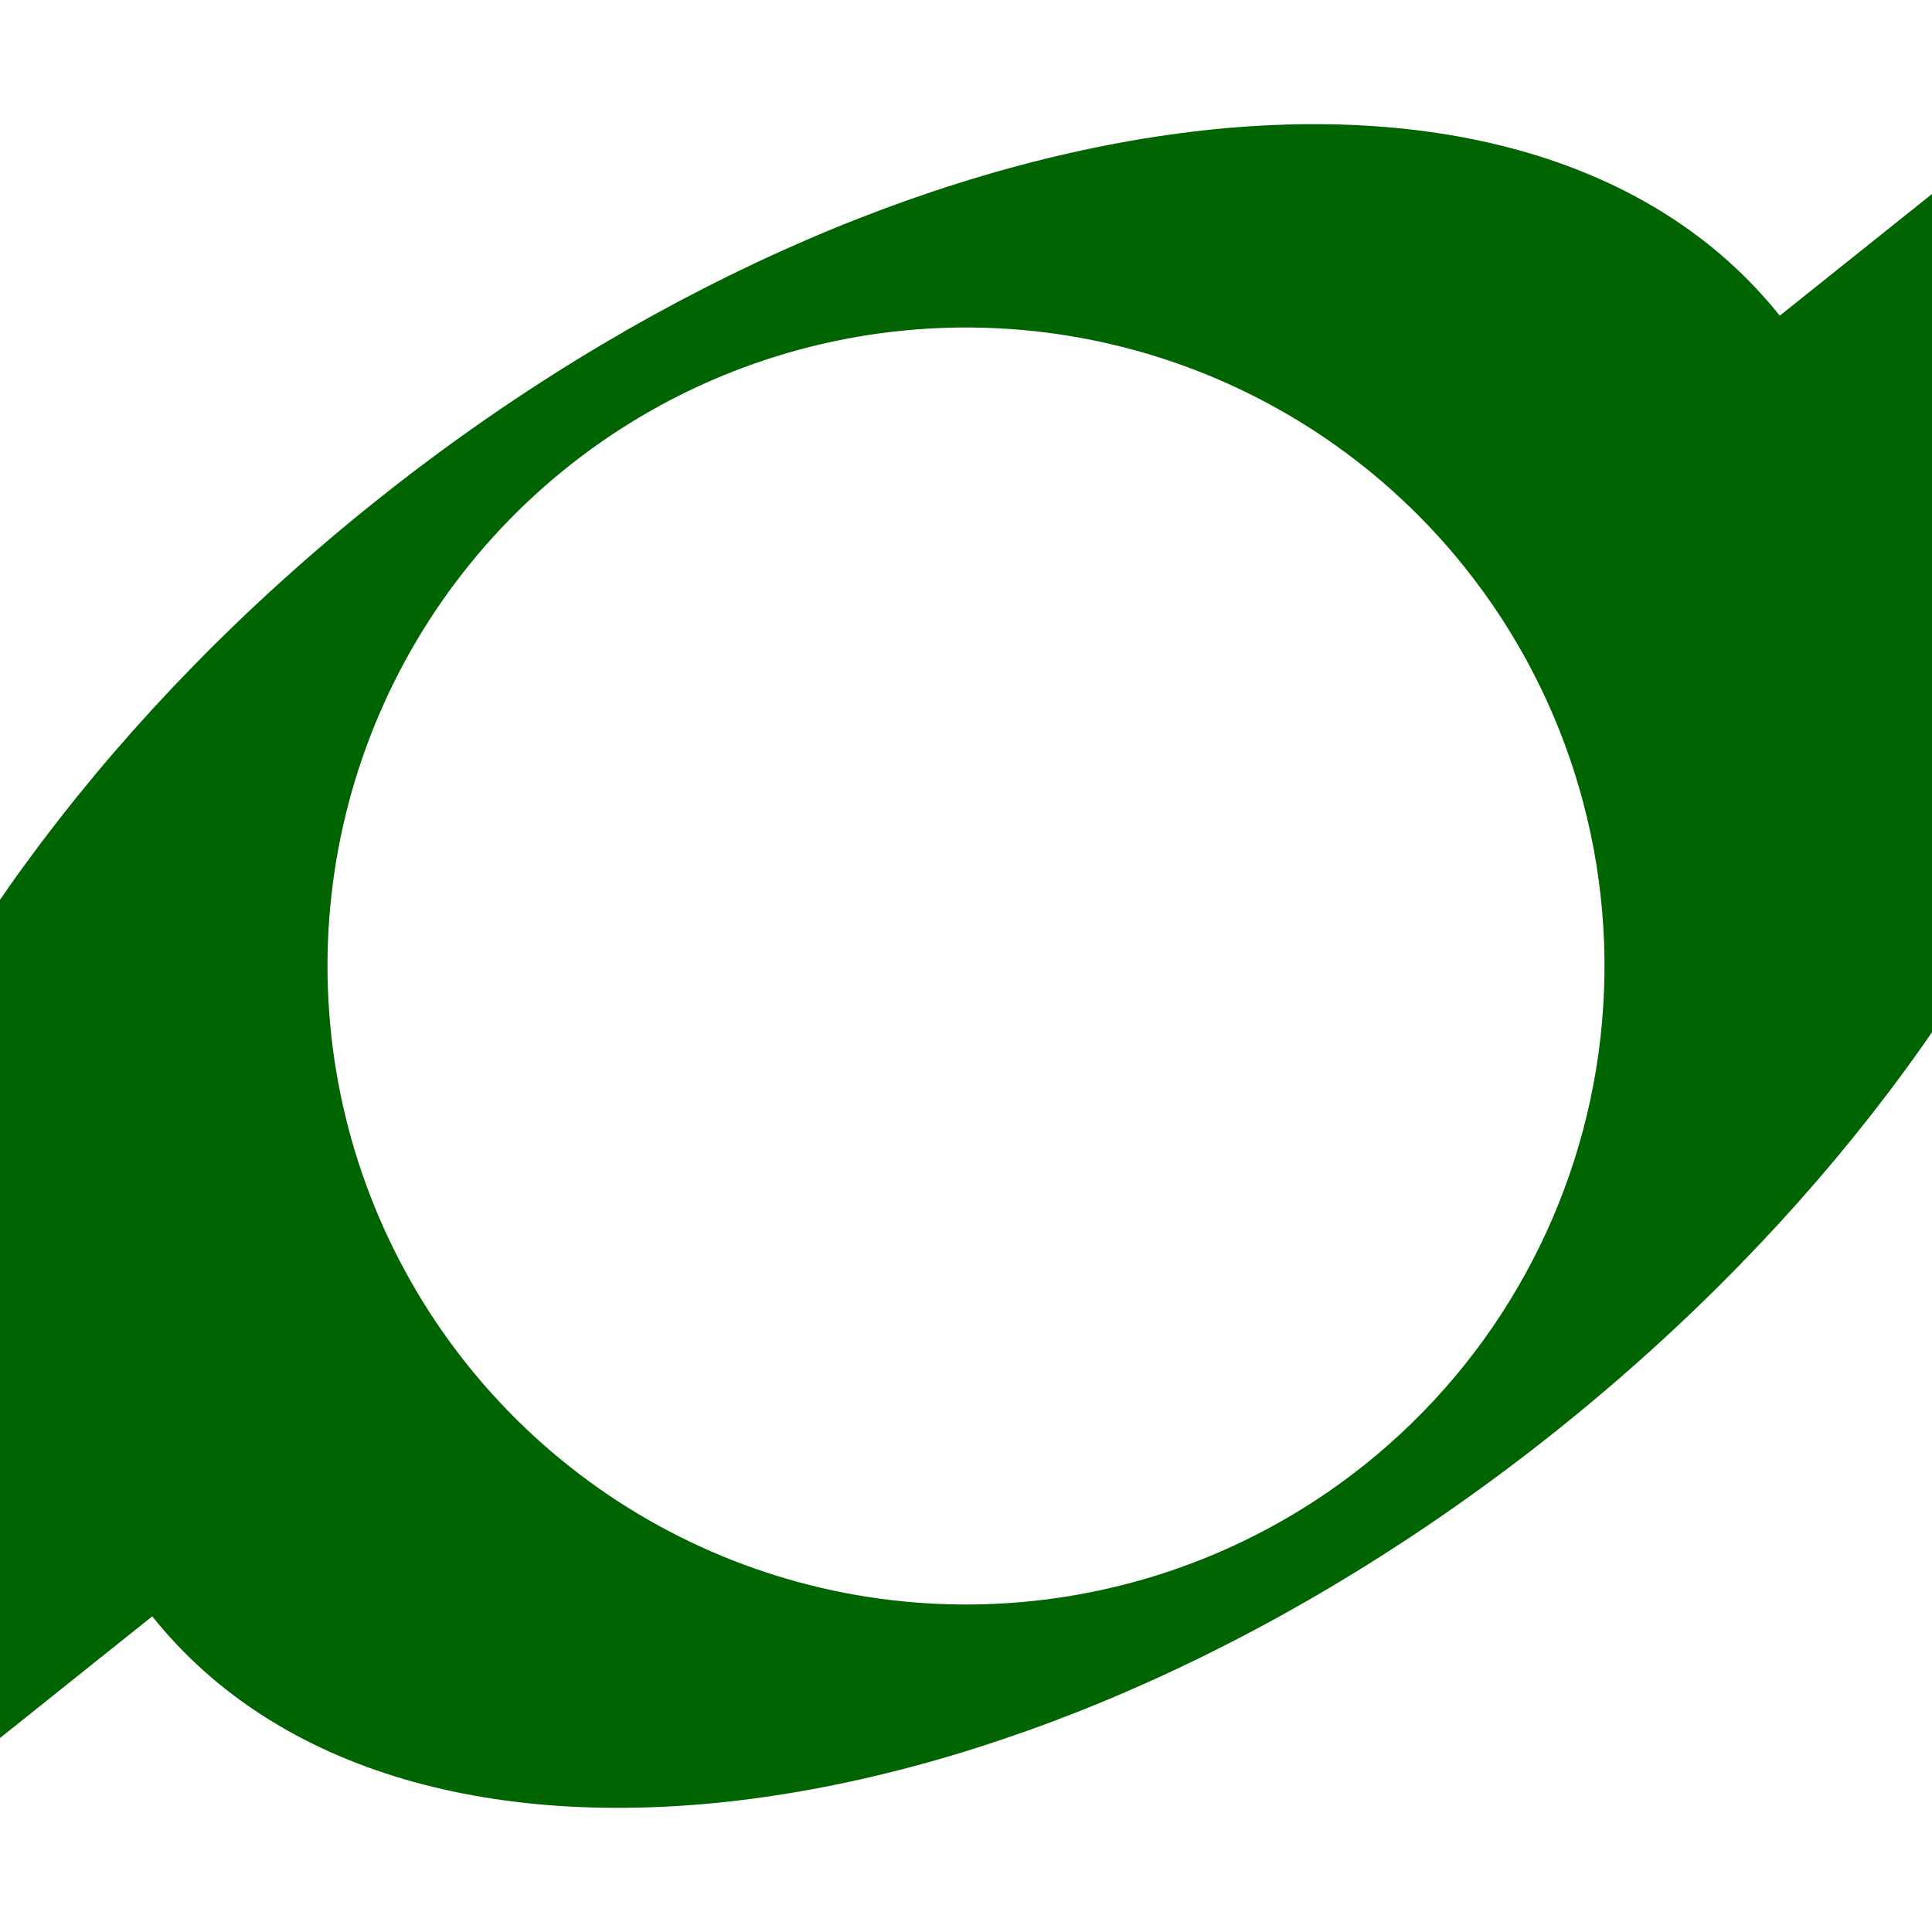
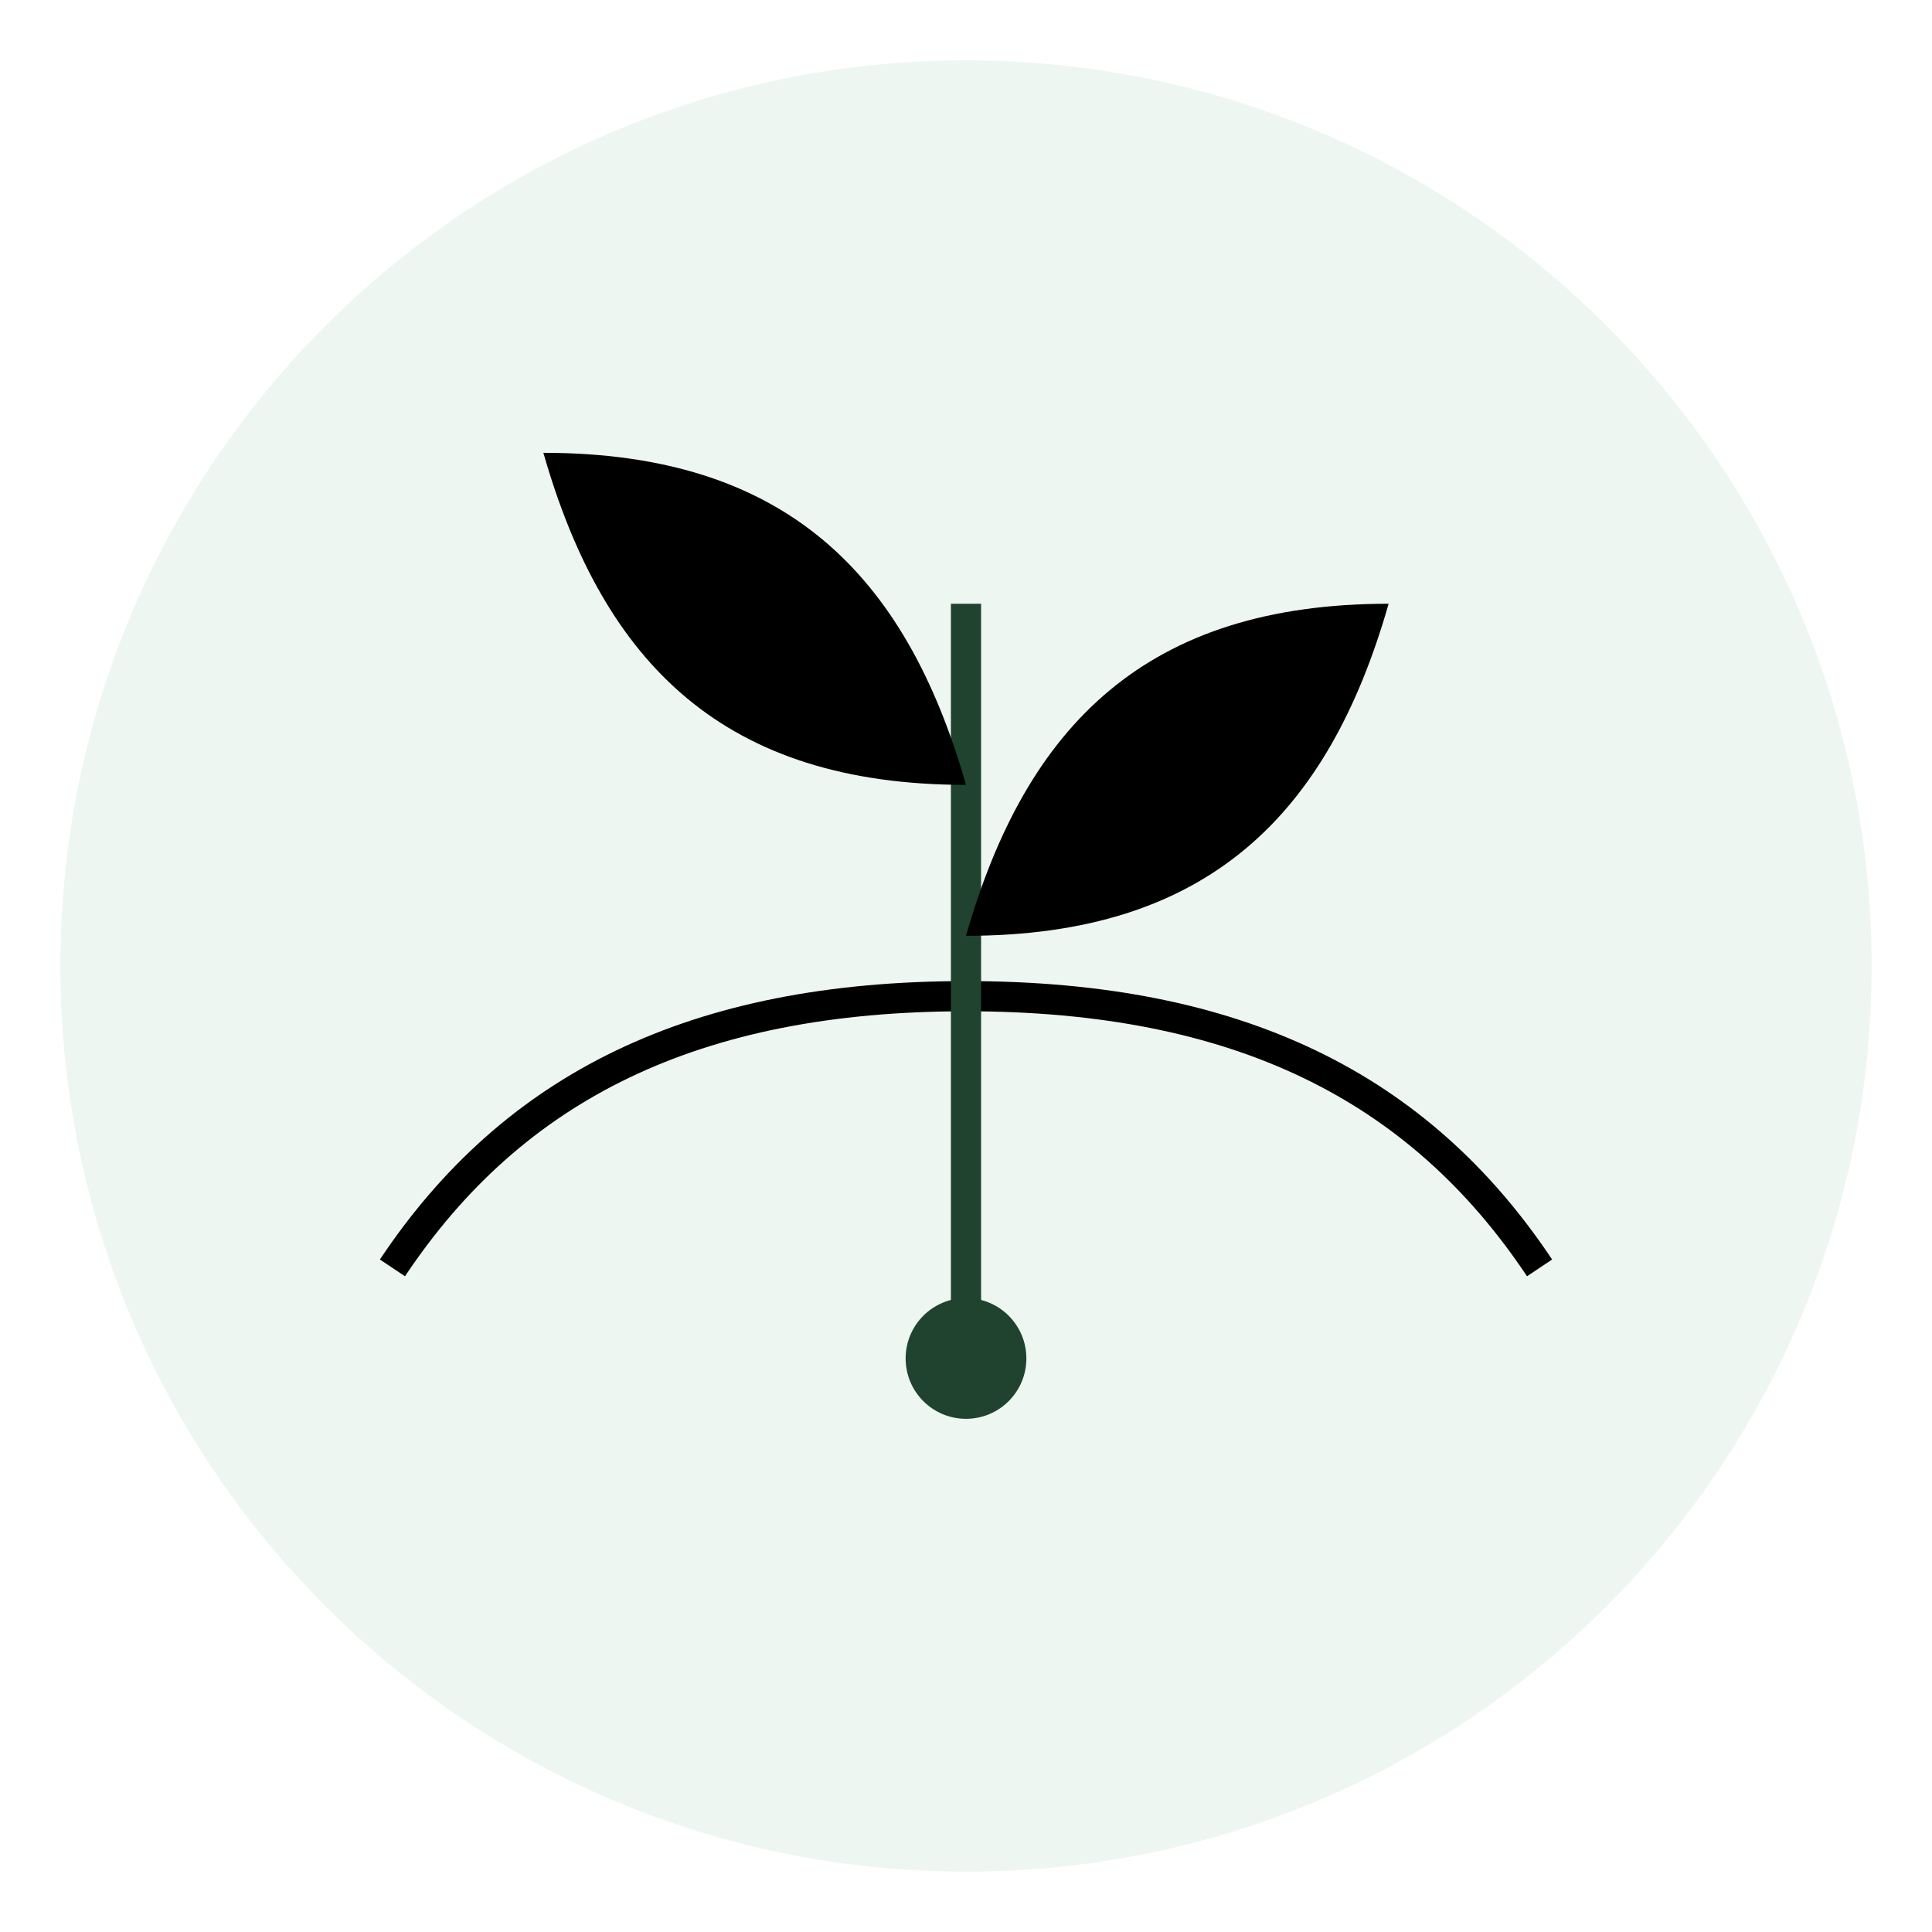
- <svg xmlns="http://www.w3.org/2000/svg" viewBox="91.345 128.568 269.876 195.428" width="100" height="100" preserveAspectRatio="xMidYMid slice">
-   <path d="M308.597 160.498C283.079 128.568 219.476 136.983 166.526 179.299C113.577 221.615 91.345 281.798 116.863 313.728L143.969 292.066C169.487 323.996 233.091 315.581 286.04 273.265C338.989 230.949 361.221 170.766 335.703 138.836L308.597 160.498ZM266.605 276.736C256.626 284.711 244.506 289.548 231.779 290.634C219.051 291.721 206.287 289.01 195.1 282.842C183.914 276.675 174.807 267.329 168.932 255.986C163.057 244.643 160.678 231.813 162.095 219.117C163.512 206.422 168.662 194.432 176.893 184.664C185.124 174.895 196.067 167.787 208.339 164.238C220.61 160.689 233.658 160.858 245.832 164.725C258.007 168.591 268.762 175.981 276.737 185.96C287.431 199.341 292.371 216.423 290.471 233.446C288.571 250.47 279.986 266.042 266.605 276.736Z" fill="#006400" />
+ <svg xmlns="http://www.w3.org/2000/svg" viewBox="0 0 64 64">
+   <defs>
+     <linearGradient id="farmConnectLeaf" x1="0" y1="0" x2="1" y2="1">
+       <stop offset="0%" stopColor="#3b7a57" />
+       <stop offset="100%" stopColor="#204330" />
+     </linearGradient>
+     <linearGradient id="farmConnectSoil" x1="0" y1="0" x2="1" y2="1">
+       <stop offset="0%" stopColor="#9a6a3a" />
+       <stop offset="100%" stopColor="#6b4423" />
+     </linearGradient>
+   </defs>
+   <circle cx="32" cy="32" r="30" fill="#eef6f1" />
+   <path d="M13 42c4-6 10-9 19-9s15 3 19 9" fill="none" stroke="url(#farmConnectSoil)" strokeWidth="4" strokeLinecap="round" />
+   <path d="M32 45V20" stroke="#204330" strokeWidth="3.5" strokeLinecap="round" />
+   <path d="M32 26c-8 0-12-4-14-11 8 0 12 4 14 11Z" fill="url(#farmConnectLeaf)" />
+   <path d="M32 31c8 0 12-4 14-11-8 0-12 4-14 11Z" fill="url(#farmConnectLeaf)" />
+   <circle cx="32" cy="45" r="2" fill="#204330" />
</svg>
